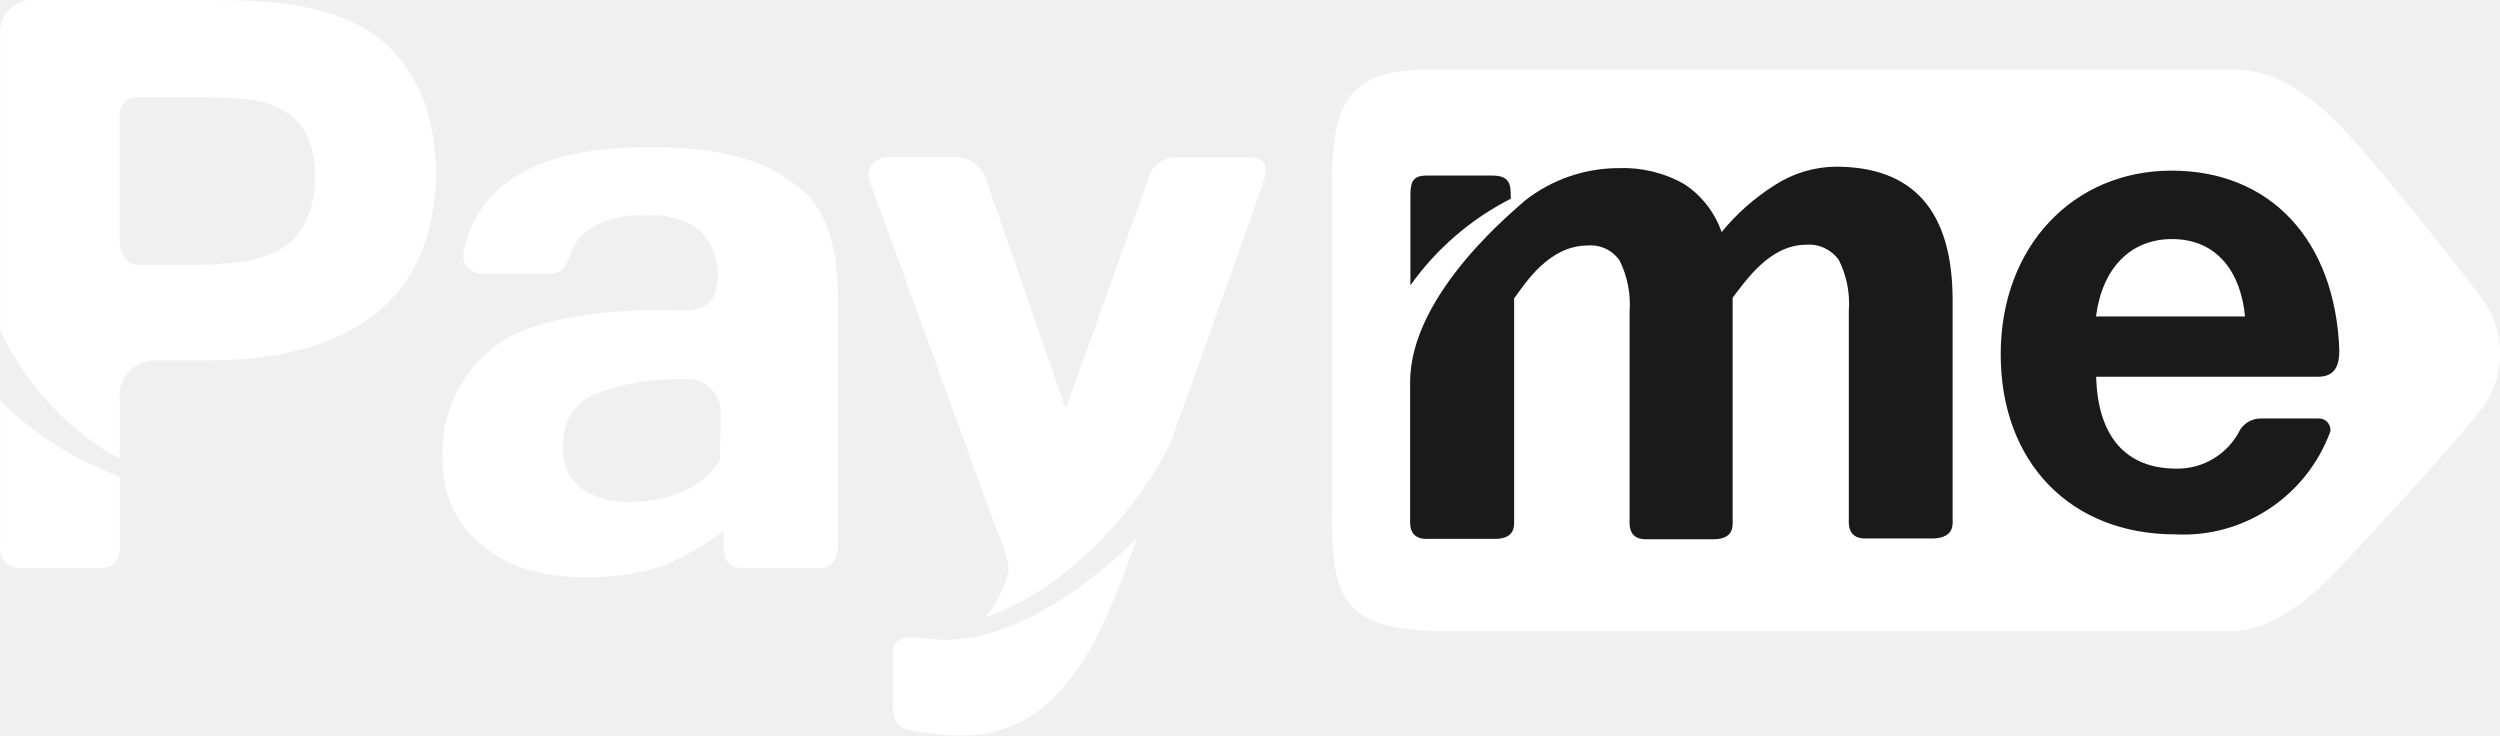
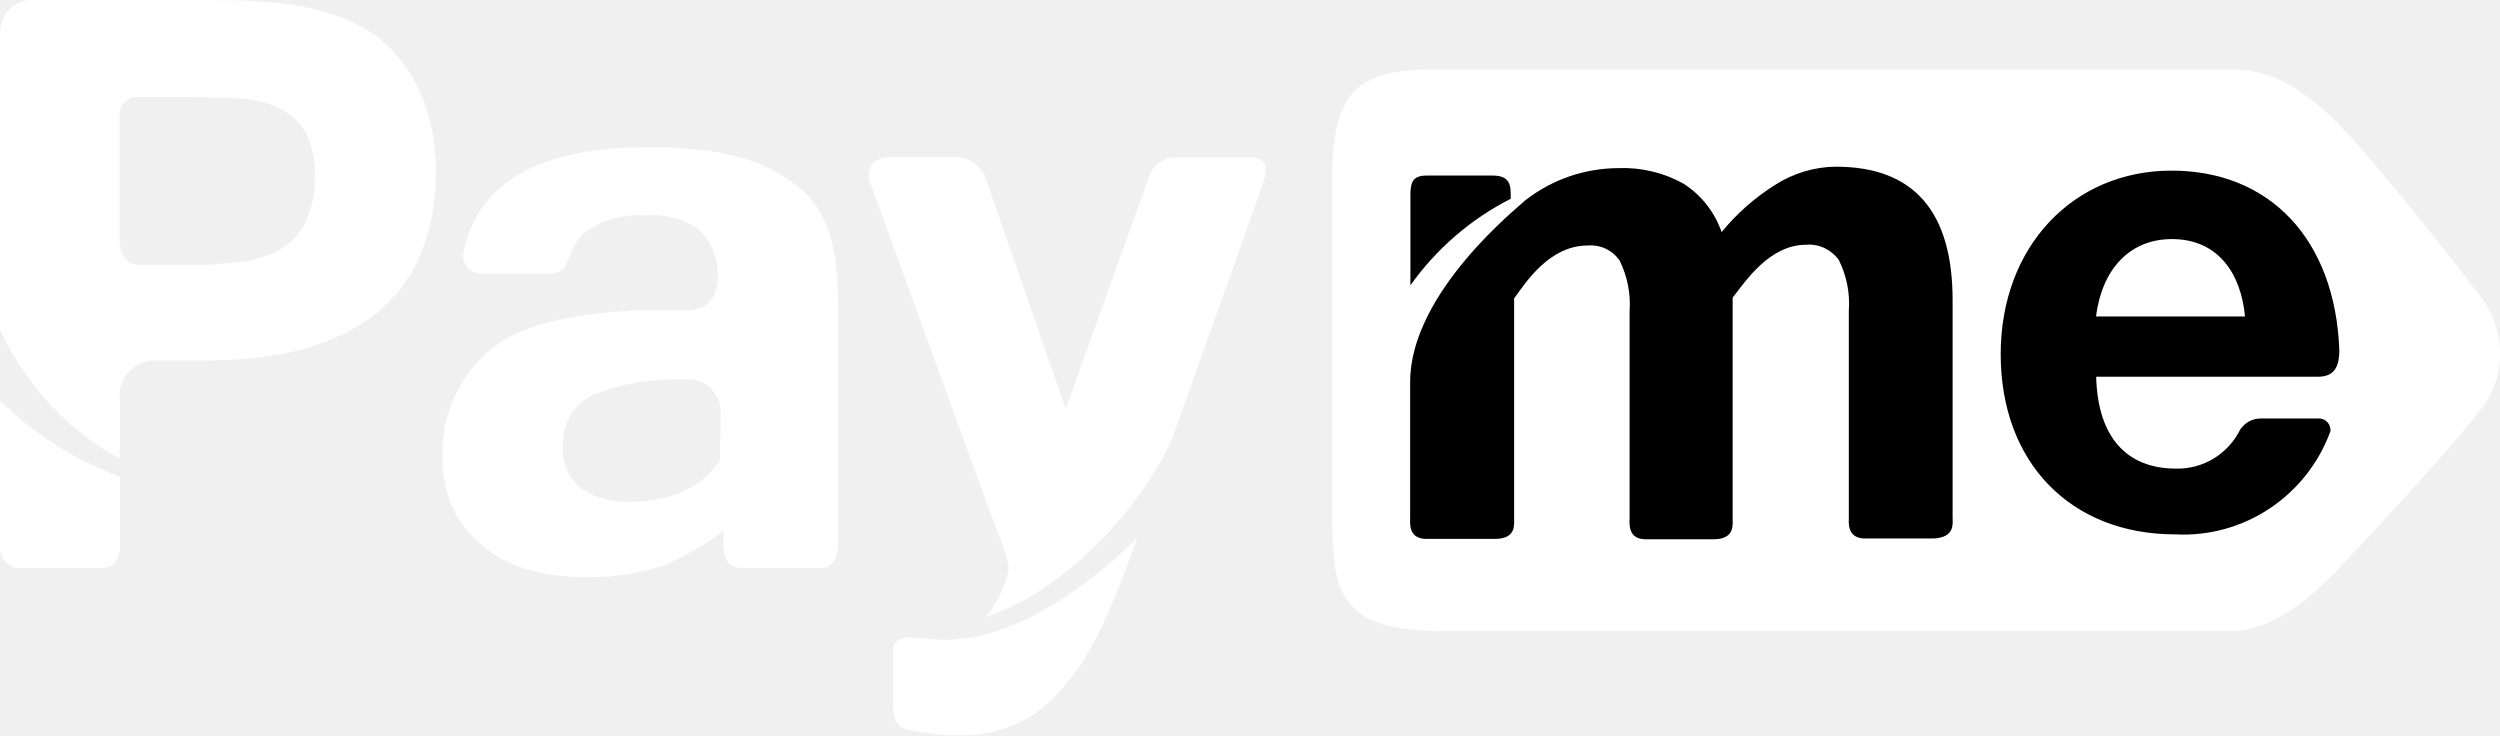
<svg xmlns="http://www.w3.org/2000/svg" width="68" height="20" viewBox="0 0 68 20" fill="#FFFFFF">
  <g clip-path="url(#clip0_103_1658)">
    <path d="M19.584 12.5C19.584 12.5 19.039 13.652 17.113 13.652C16.651 13.671 16.197 13.542 15.809 13.286C15.463 13.016 15.279 12.585 15.314 12.144C15.269 11.549 15.598 10.992 16.132 10.736C16.91 10.435 17.742 10.29 18.579 10.32C19.065 10.244 19.521 10.585 19.595 11.082C19.605 11.128 19.605 11.172 19.605 11.222L19.584 12.5ZM22.458 6.072C22.353 5.821 22.21 5.586 22.031 5.375C21.853 5.184 21.65 5.015 21.427 4.879C21.189 4.712 20.932 4.573 20.668 4.458C20.395 4.352 20.114 4.267 19.831 4.202C19.504 4.126 19.177 4.081 18.84 4.057C18.488 4.021 18.087 4.002 17.646 4.002C14.697 4.002 13.023 4.944 12.612 6.823C12.547 7.088 12.707 7.358 12.974 7.429C12.998 7.434 13.023 7.44 13.049 7.44H14.862C15.356 7.44 15.356 7.289 15.545 6.858C15.629 6.623 15.772 6.418 15.972 6.268C16.433 5.967 16.982 5.822 17.532 5.861C18.048 5.812 18.564 5.937 18.988 6.227C19.32 6.538 19.513 6.964 19.528 7.42C19.528 8.037 19.34 8.447 18.583 8.447C16.774 8.382 14.837 8.587 13.746 9.223C12.652 9.9 11.997 11.112 12.037 12.409C12.021 12.906 12.121 13.401 12.329 13.852C12.518 14.242 12.799 14.583 13.142 14.848C13.504 15.149 13.92 15.37 14.37 15.501C14.876 15.637 15.396 15.706 15.921 15.7C16.625 15.711 17.328 15.61 18.003 15.4C18.597 15.154 19.161 14.834 19.677 14.444V14.794C19.677 15.14 19.782 15.449 20.172 15.449H22.273C22.699 15.449 22.797 15.144 22.797 14.764V8.221C22.797 7.814 22.767 7.404 22.713 7.003C22.666 6.683 22.582 6.372 22.458 6.072ZM25.372 17.385C25.207 17.379 25.045 17.365 24.88 17.344C24.678 17.314 24.291 17.344 24.291 17.694V19.193C24.291 19.769 24.569 19.81 24.712 19.849C25.169 19.949 25.639 19.999 26.106 19.999C26.66 20.015 27.21 19.898 27.71 19.663C28.172 19.428 28.582 19.103 28.914 18.701C29.29 18.265 29.608 17.784 29.86 17.263C30.138 16.711 30.395 16.1 30.643 15.43L30.93 14.633C30.356 15.209 27.824 17.625 25.372 17.385ZM33.962 4.278H32.034C31.659 4.253 31.316 4.507 31.227 4.884L28.988 11.121C28.988 11.121 27.011 5.435 26.862 4.999C26.773 4.578 26.412 4.278 25.99 4.272H24.216C23.582 4.272 23.582 4.773 23.666 4.969C23.75 5.165 26.177 11.888 27.128 14.463C27.277 14.783 27.381 15.119 27.441 15.465C27.376 15.806 27.247 16.132 27.065 16.422C26.99 16.547 26.906 16.662 26.817 16.771C28.645 16.22 30.771 14.216 31.835 12.053C32.915 9.057 34.333 5.059 34.397 4.854C34.469 4.539 34.469 4.278 33.962 4.278ZM3.259 12.964C2.041 12.519 0.931 11.812 0.005 10.895V14.819C-0.035 15.124 0.173 15.409 0.475 15.449C0.486 15.449 0.491 15.455 0.5 15.455H2.733C3.328 15.455 3.258 14.813 3.258 14.813V12.964H3.259ZM8.244 6.151C8.077 6.452 7.818 6.692 7.51 6.847C7.173 7.008 6.816 7.104 6.446 7.134C6.04 7.183 5.633 7.21 5.228 7.21H3.801C3.464 7.21 3.251 6.929 3.251 6.519V3.166C3.232 2.89 3.439 2.655 3.712 2.636C3.742 2.636 3.772 2.636 3.801 2.641H5.228C5.689 2.641 6.124 2.652 6.531 2.682C6.898 2.698 7.255 2.788 7.587 2.941C7.89 3.078 8.146 3.307 8.311 3.597C8.505 3.988 8.589 4.424 8.564 4.859C8.575 5.31 8.465 5.752 8.248 6.148V6.151H8.244ZM11.142 1.978C10.905 1.588 10.592 1.247 10.226 0.976C9.859 0.72 9.454 0.525 9.027 0.389C8.562 0.234 8.085 0.133 7.601 0.084C7.031 0.029 6.462 -0.001 5.886 0.004H0.945C0.47 -0.042 0.054 0.31 0.008 0.785C0.005 0.796 0.005 0.806 0.005 0.815V0.856V8.977C0.694 10.465 1.828 11.688 3.256 12.475V10.847C3.211 10.32 3.593 9.856 4.118 9.804H5.603C7.626 9.804 9.171 9.378 10.232 8.521C11.296 7.664 11.836 6.397 11.857 4.714C11.857 4.228 11.803 3.742 11.689 3.272C11.574 2.814 11.39 2.379 11.142 1.978Z" />
    <path d="M67.63 8.291C68.125 9.097 68.125 10.124 67.63 10.932C67.135 11.694 64.438 14.599 63.552 15.536C62.78 16.342 61.74 17.164 60.703 17.164H39.304C36.406 17.164 36.233 16.162 36.233 13.937V4.843C36.233 2.558 36.903 1.892 38.885 1.892H60.754C61.78 1.892 62.691 2.422 63.722 3.489C64.617 4.408 67.273 7.751 67.63 8.291Z" />
-     <path d="M41.092 5.406V5.352C41.092 5.062 41.092 4.775 40.597 4.775H38.804C38.383 4.775 38.363 5.005 38.363 5.362V7.761C39.071 6.764 40.008 5.958 41.092 5.406Z" fill="#1A1A1A" />
-     <path d="M53.111 14.084V13.958V8.166C53.111 5.747 52.05 4.534 49.935 4.534C49.346 4.539 48.771 4.714 48.275 5.034C47.724 5.381 47.24 5.81 46.828 6.312C46.639 5.771 46.277 5.305 45.796 4.999C45.251 4.693 44.632 4.548 44.014 4.573C43.098 4.578 42.21 4.884 41.486 5.45C41.327 5.611 38.356 7.949 38.356 10.39V14.092C38.356 14.207 38.296 14.658 38.796 14.658H40.659C41.24 14.658 41.184 14.273 41.184 14.112V8.117C41.497 7.691 42.135 6.678 43.185 6.678C43.528 6.648 43.863 6.804 44.057 7.093C44.265 7.519 44.36 7.995 44.325 8.472V13.147V14.103C44.325 14.218 44.265 14.668 44.76 14.668H46.607C47.182 14.668 47.128 14.283 47.128 14.122V13.992V8.096C47.465 7.67 48.119 6.657 49.129 6.657C49.475 6.627 49.813 6.788 50.016 7.072C50.229 7.498 50.323 7.974 50.288 8.451V13.126V14.082C50.288 14.197 50.229 14.647 50.729 14.647H52.592C53.181 14.619 53.111 14.237 53.111 14.084Z" fill="#1A1A1A" />
-     <path d="M59.077 6.503C57.943 6.503 57.179 7.301 57.011 8.608H61.064C60.959 7.46 60.346 6.503 59.077 6.503ZM63.387 11.733C62.739 13.497 61.029 14.633 59.166 14.535C56.317 14.535 54.419 12.576 54.419 9.635C54.419 6.7 56.396 4.641 59.066 4.641C61.737 4.641 63.517 6.509 63.63 9.526C63.63 9.906 63.536 10.247 63.055 10.247H57.016C57.056 11.861 57.819 12.746 59.187 12.746C59.925 12.765 60.61 12.345 60.937 11.678C61.066 11.488 61.279 11.378 61.507 11.383H63.062C63.235 11.373 63.378 11.509 63.389 11.684C63.389 11.703 63.389 11.73 63.384 11.754L63.387 11.733Z" fill="#1A1A1A" />
+     <path d="M41.092 5.406V5.352C41.092 5.062 41.092 4.775 40.597 4.775H38.804C38.383 4.775 38.363 5.005 38.363 5.362V7.761C39.071 6.764 40.008 5.958 41.092 5.406Z" fill="#000000" />
+     <path d="M53.111 14.084V13.958V8.166C53.111 5.747 52.05 4.534 49.935 4.534C49.346 4.539 48.771 4.714 48.275 5.034C47.724 5.381 47.24 5.81 46.828 6.312C46.639 5.771 46.277 5.305 45.796 4.999C45.251 4.693 44.632 4.548 44.014 4.573C43.098 4.578 42.21 4.884 41.486 5.45C41.327 5.611 38.356 7.949 38.356 10.39V14.092C38.356 14.207 38.296 14.658 38.796 14.658H40.659C41.24 14.658 41.184 14.273 41.184 14.112V8.117C41.497 7.691 42.135 6.678 43.185 6.678C43.528 6.648 43.863 6.804 44.057 7.093C44.265 7.519 44.36 7.995 44.325 8.472V13.147V14.103C44.325 14.218 44.265 14.668 44.76 14.668H46.607C47.182 14.668 47.128 14.283 47.128 14.122V13.992V8.096C47.465 7.67 48.119 6.657 49.129 6.657C49.475 6.627 49.813 6.788 50.016 7.072C50.229 7.498 50.323 7.974 50.288 8.451V13.126V14.082C50.288 14.197 50.229 14.647 50.729 14.647H52.592C53.181 14.619 53.111 14.237 53.111 14.084Z" fill="#000000" />
+     <path d="M59.077 6.503C57.943 6.503 57.179 7.301 57.011 8.608H61.064C60.959 7.46 60.346 6.503 59.077 6.503ZM63.387 11.733C62.739 13.497 61.029 14.633 59.166 14.535C56.317 14.535 54.419 12.576 54.419 9.635C54.419 6.7 56.396 4.641 59.066 4.641C61.737 4.641 63.517 6.509 63.63 9.526C63.63 9.906 63.536 10.247 63.055 10.247H57.016C57.056 11.861 57.819 12.746 59.187 12.746C59.925 12.765 60.61 12.345 60.937 11.678C61.066 11.488 61.279 11.378 61.507 11.383H63.062C63.235 11.373 63.378 11.509 63.389 11.684C63.389 11.703 63.389 11.73 63.384 11.754L63.387 11.733Z" fill="#000000" />
  </g>
  <defs>
    <clipPath id="clip0_103_1658">
      <rect width="68" height="20" />
    </clipPath>
  </defs>
</svg>
